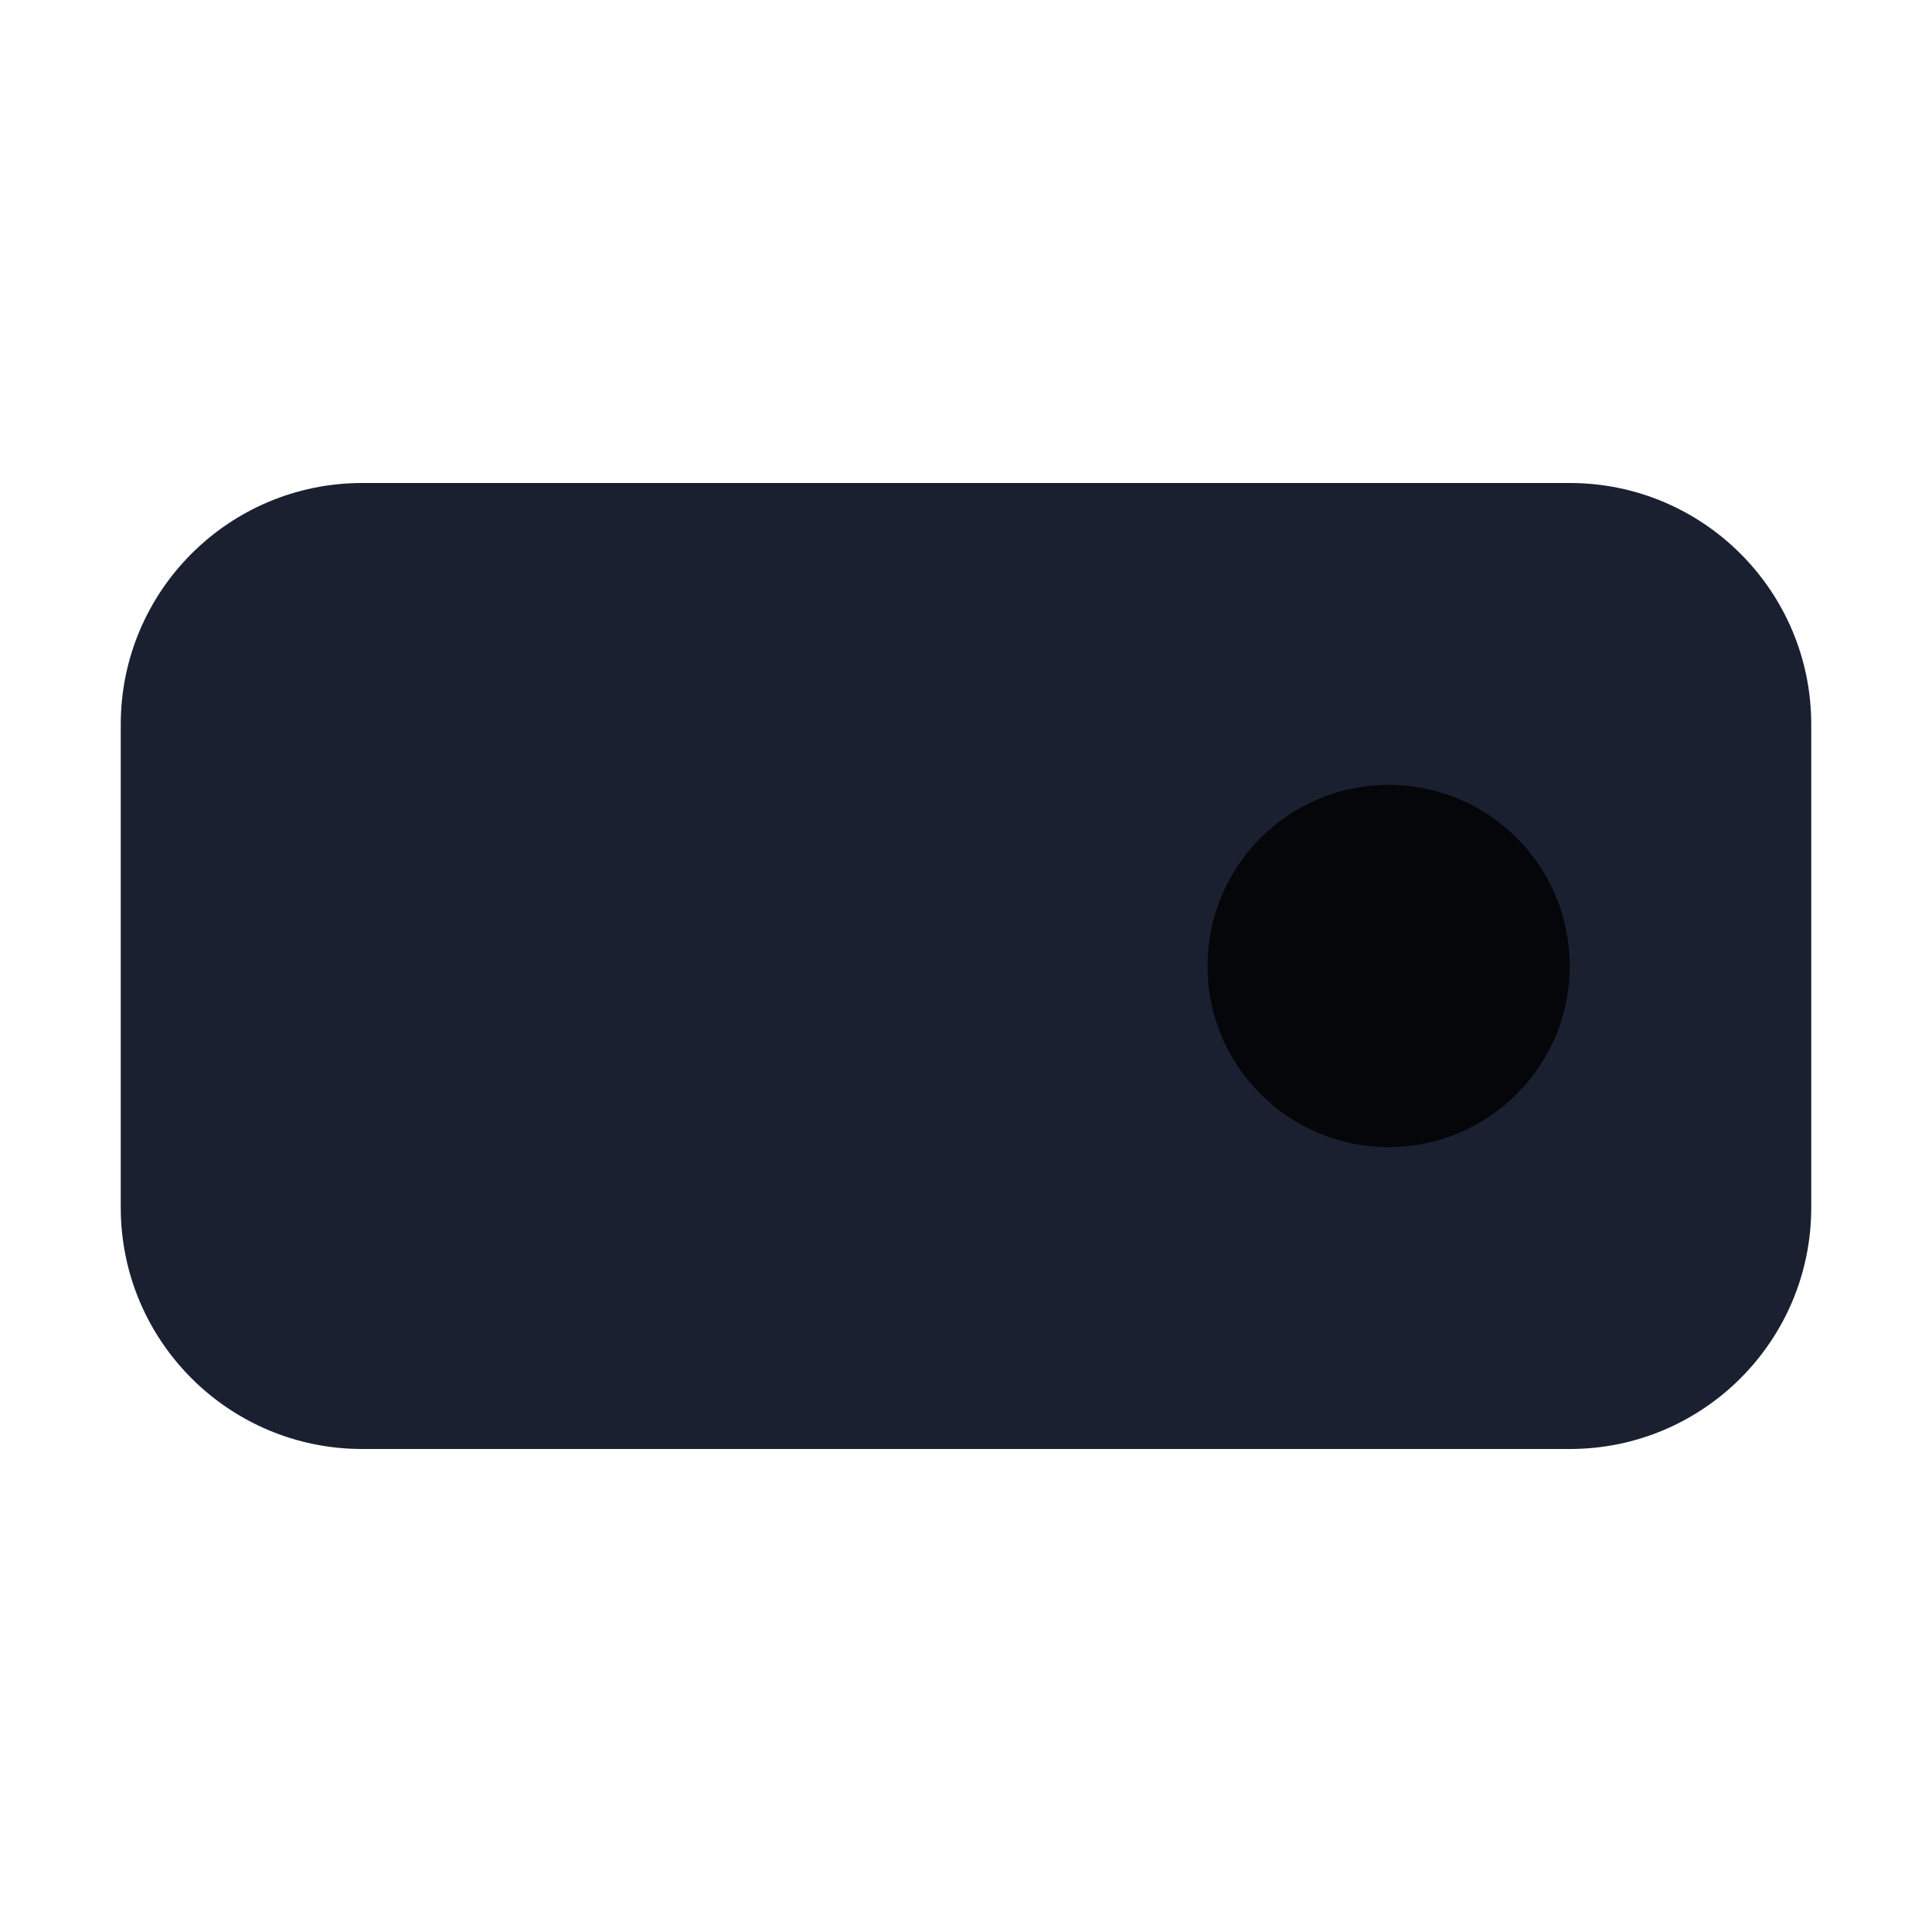
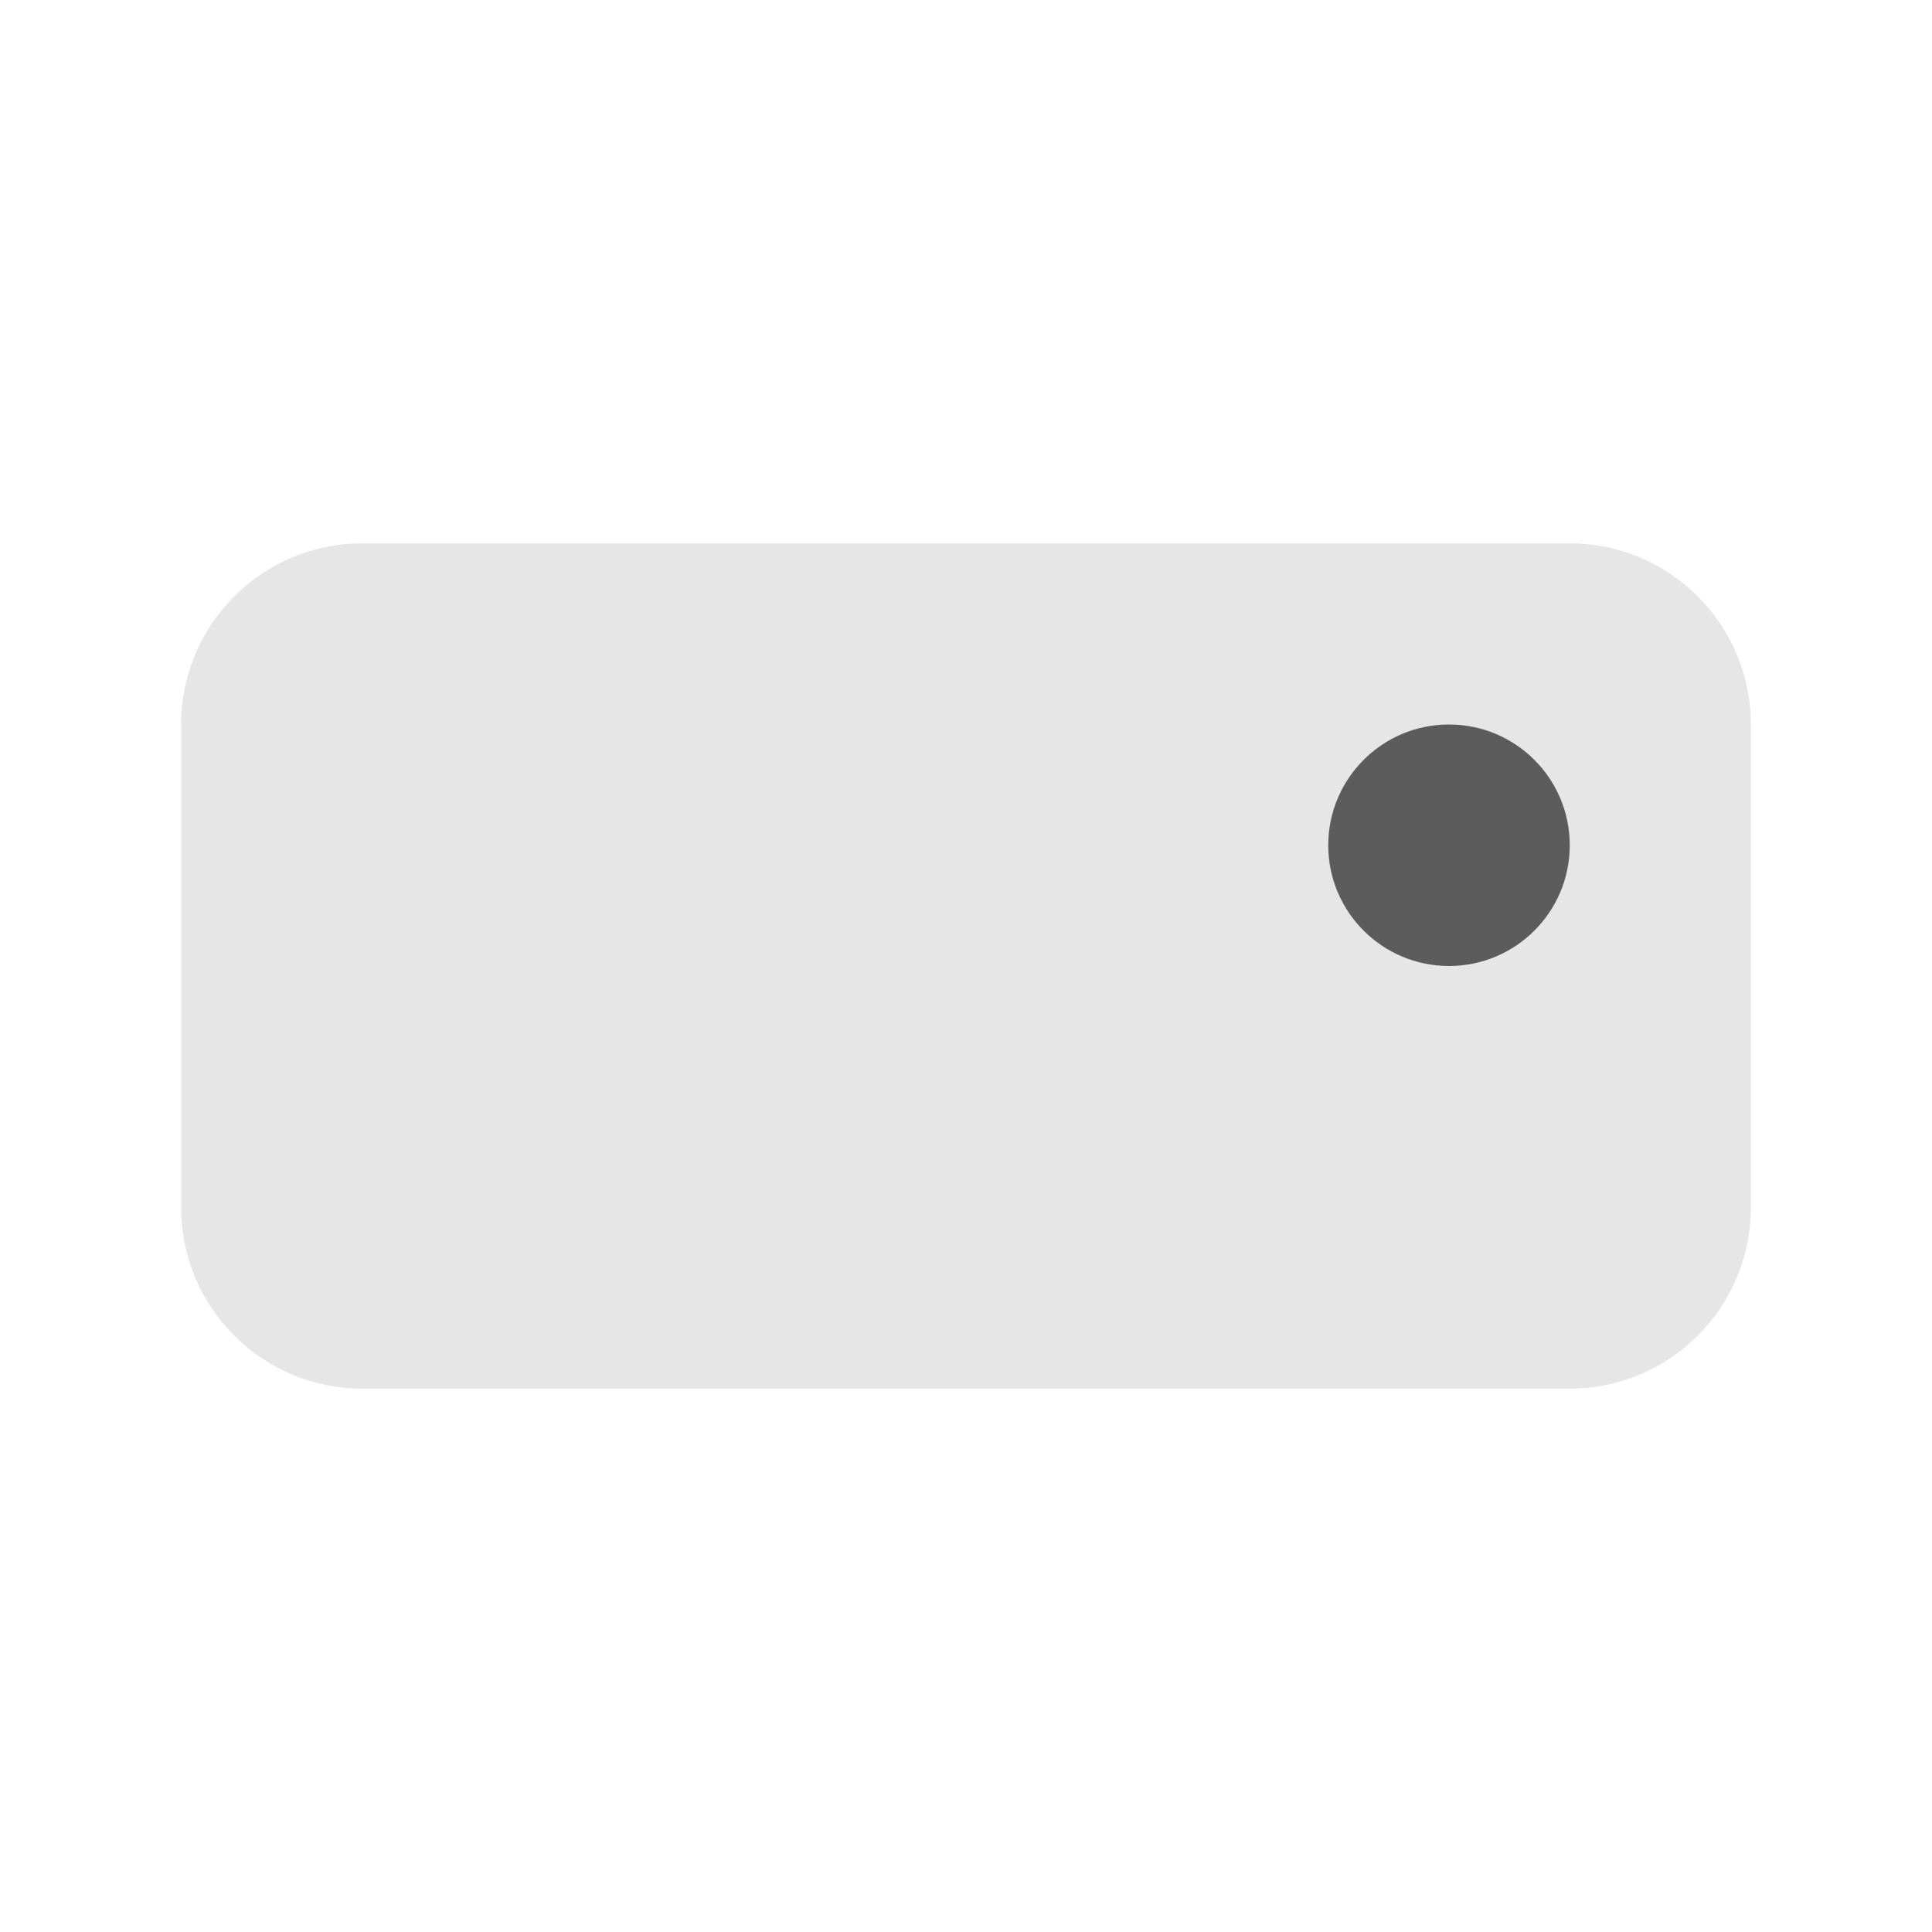
<svg xmlns="http://www.w3.org/2000/svg" width="16" height="16">
-   <rect x="1" y="4" width="14" height="8" rx="2" fill="#1a2030" />
-   <rect x="1" y="4" width="14" height="8" rx="2" fill="none" stroke="{c}" stroke-width="1" />
-   <circle cx="11.5" cy="8" r="1.5" fill="{c}" opacity="0.8" />
-   <line x1="3" y1="8" x2="8" y2="8" stroke="{c}" stroke-width="1" opacity="0.5" />
+   <rect x="1.5" y="4.5" width="13" height="7" rx="1.5" fill="{c}" opacity="0.1" />
+   <rect x="1.5" y="4.5" width="13" height="7" rx="1.5" fill="none" stroke="{c}" stroke-width="1" />
+   <line x1="1.5" y1="9" x2="14.5" y2="9" stroke="{c}" stroke-width="0.5" opacity="0.3" />
+   <circle cx="12" cy="7" r="1" fill="{c}" opacity="0.6" />
+   <line x1="3.5" y1="7" x2="8" y2="7" stroke="{c}" stroke-width="0.7" opacity="0.35" />
</svg>
